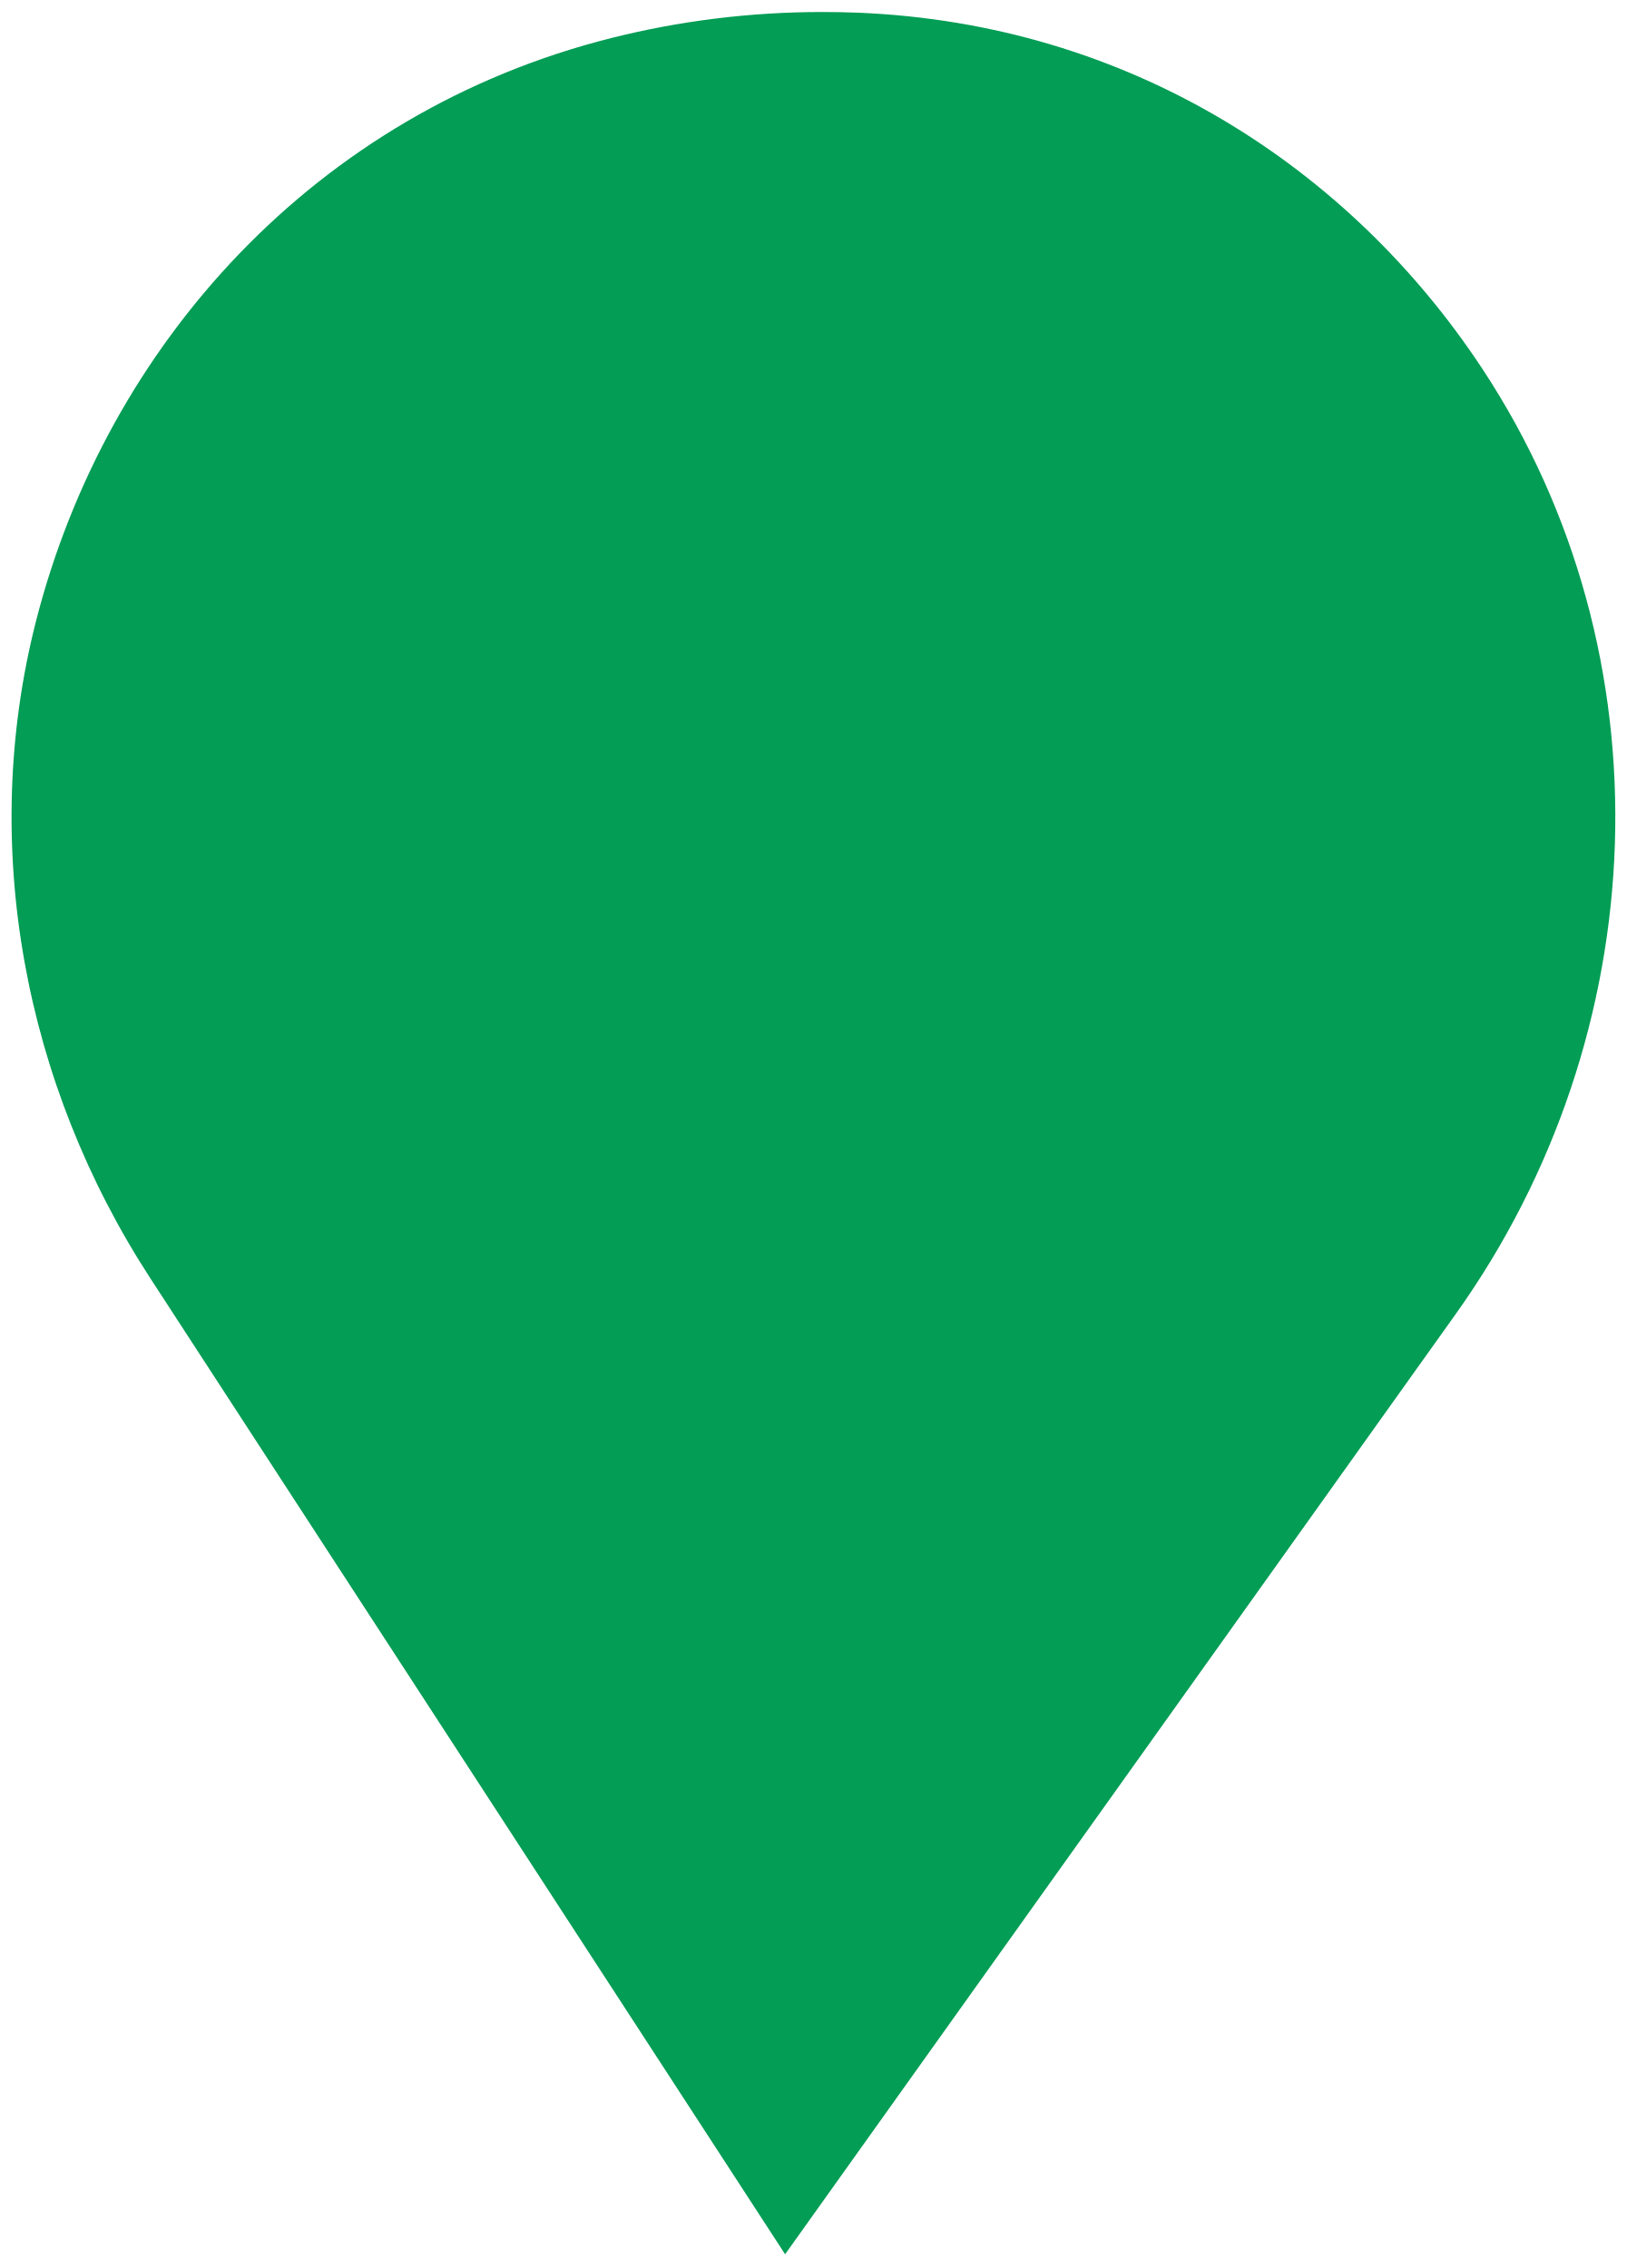
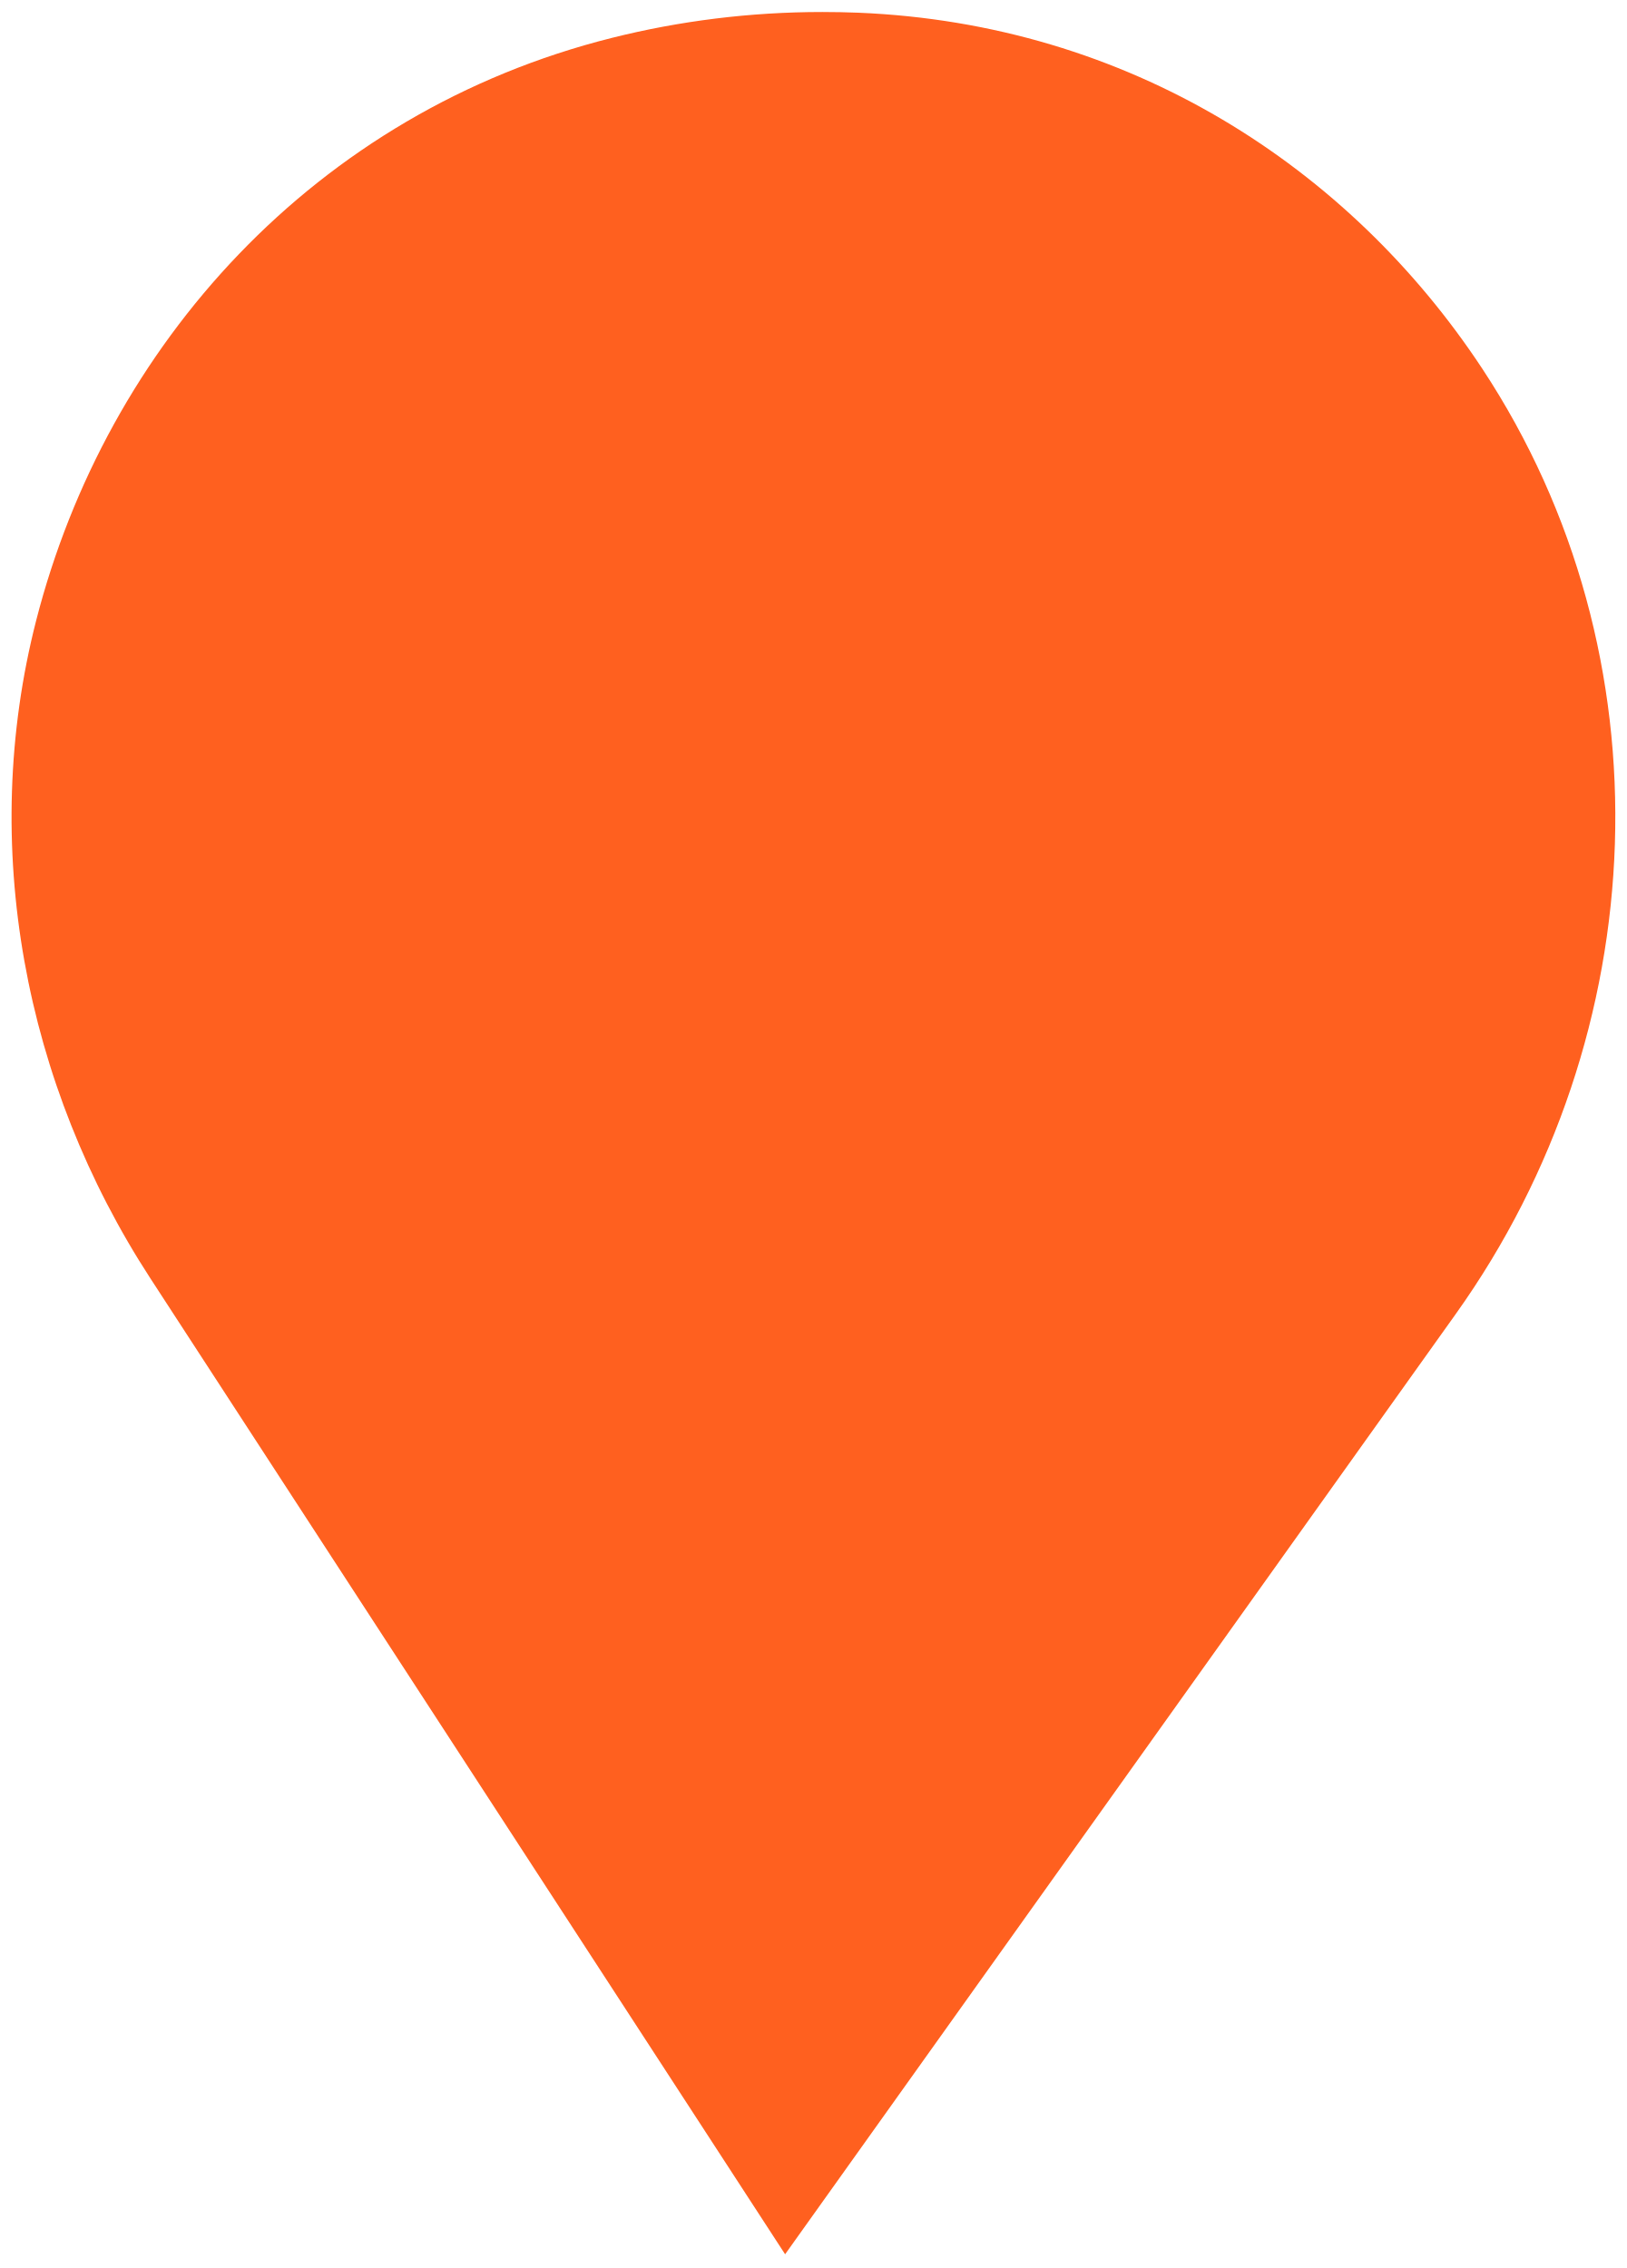
<svg xmlns="http://www.w3.org/2000/svg" width="76" height="106" viewBox="0 0 76 106" fill="none">
-   <path d="M36.685 105.358L7.025 59.745C1.132 50.681 -1 39.506 1.689 29.004C4.979 16.154 14.703 5.253 28.592 1.77C31.741 0.98 35.035 0.561 38.426 0.561C38.989 0.561 39.548 0.572 40.105 0.594C52.718 1.111 63.03 7.782 69.26 17.23C78.105 30.643 77.352 48.329 68.027 61.405L36.685 105.358Z" fill="#039D55" />
+   <path d="M36.685 105.358L7.025 59.745C1.132 50.681 -1 39.506 1.689 29.004C4.979 16.154 14.703 5.253 28.592 1.77C31.741 0.98 35.035 0.561 38.426 0.561C38.989 0.561 39.548 0.572 40.105 0.594C52.718 1.111 63.03 7.782 69.26 17.23C78.105 30.643 77.352 48.329 68.027 61.405L36.685 105.358Z" fill="#FF601F" />
</svg>
